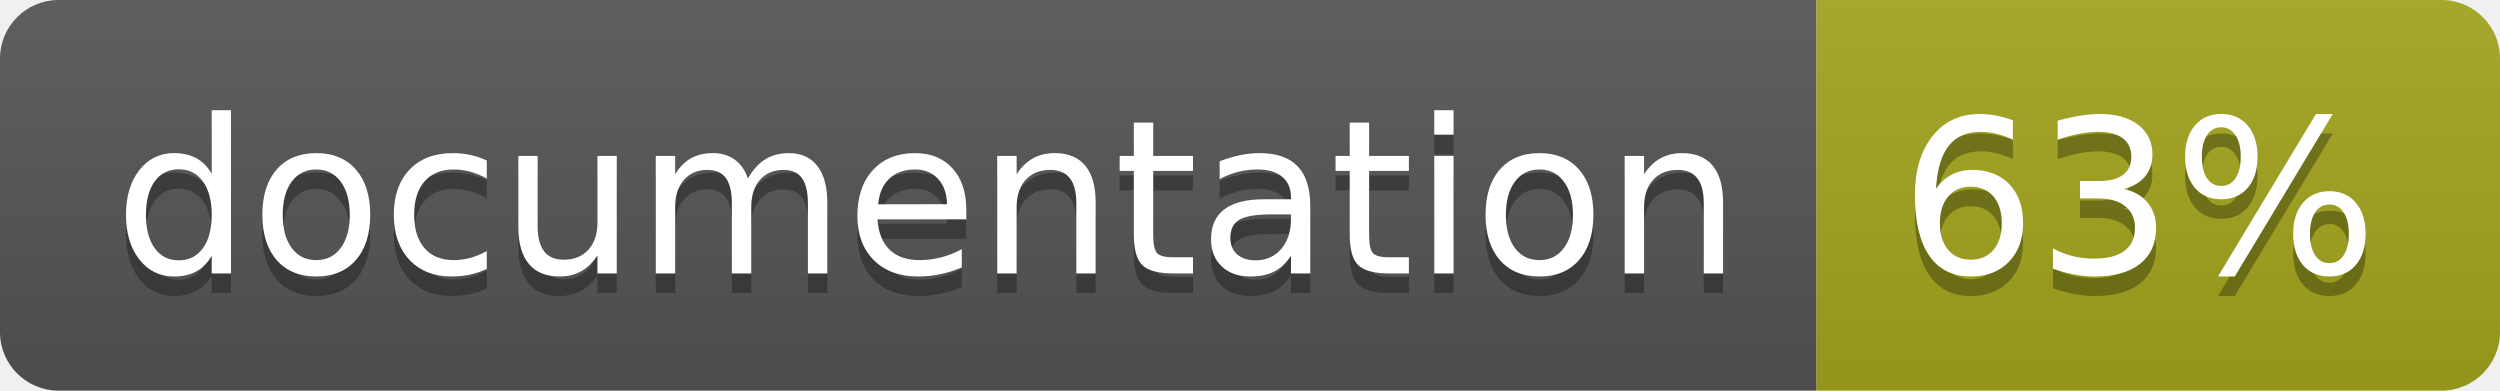
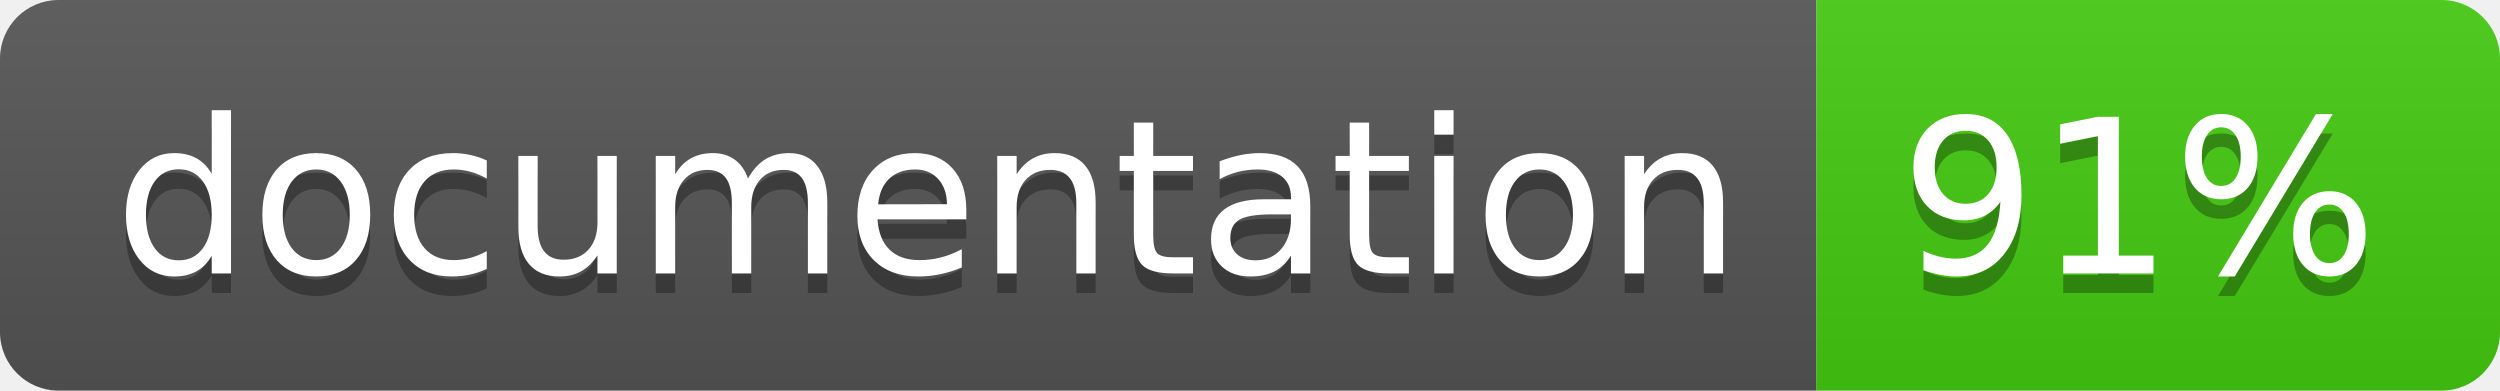
<svg xmlns="http://www.w3.org/2000/svg" width="128" height="20">
  <linearGradient id="b" x2="0" y2="100%">
    <stop offset="0" stop-color="#bbb" stop-opacity=".1" />
    <stop offset="1" stop-opacity=".1" />
  </linearGradient>
  <clipPath id="a">
    <rect width="128" height="20" rx="3" fill="#fff" />
  </clipPath>
  <g clip-path="url(#a)">
    <path fill="#555" d="M0 0h93v20H0z" />
-     <path fill="#a4a61d" d="M93 0h35v20H93z" />
+     <path fill="#4c1" d="M93 0h35v20H93z" />
    <path fill="url(#b)" d="M0 0h128v20H0z" />
  </g>
  <g fill="#fff" text-anchor="middle" font-family="DejaVu Sans,Verdana,Geneva,sans-serif" font-size="110">
    <text x="475" y="150" fill="#010101" fill-opacity=".3" transform="scale(.1)" textLength="830">
      documentation
    </text>
    <text x="475" y="140" transform="scale(.1)" textLength="830">
      documentation
    </text>
    <text x="1095" y="150" fill="#010101" fill-opacity=".3" transform="scale(.1)" textLength="250">
-       63%
+       91%
    </text>
    <text x="1095" y="140" transform="scale(.1)" textLength="250">
-       63%
+       91%
    </text>
  </g>
</svg>
